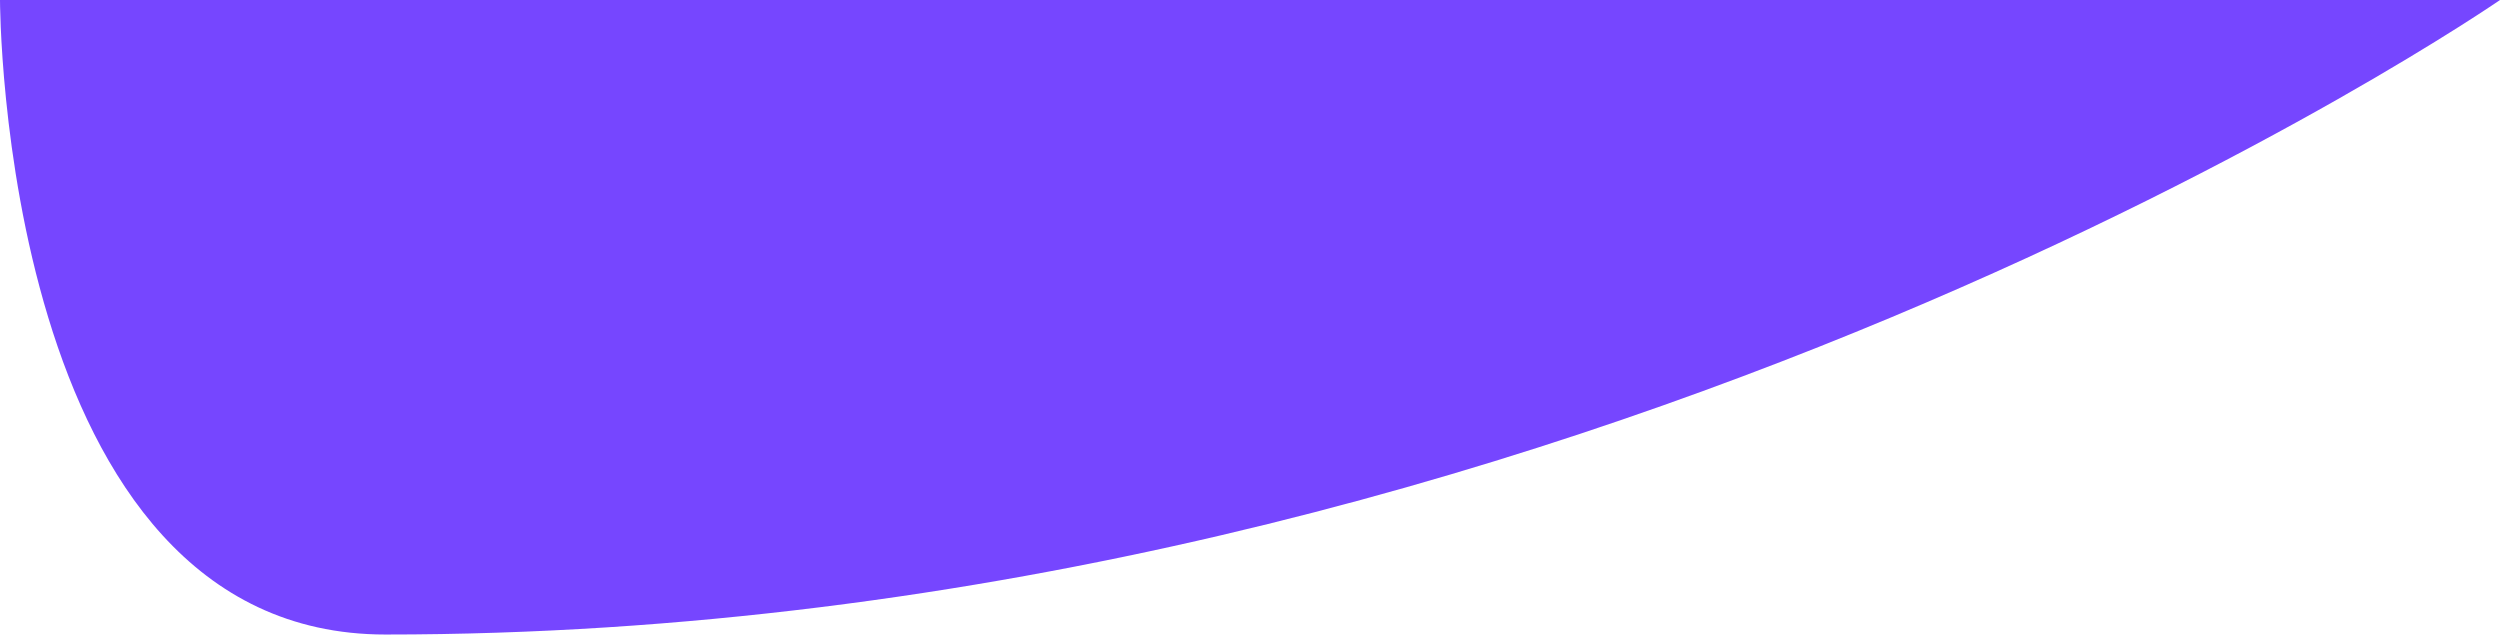
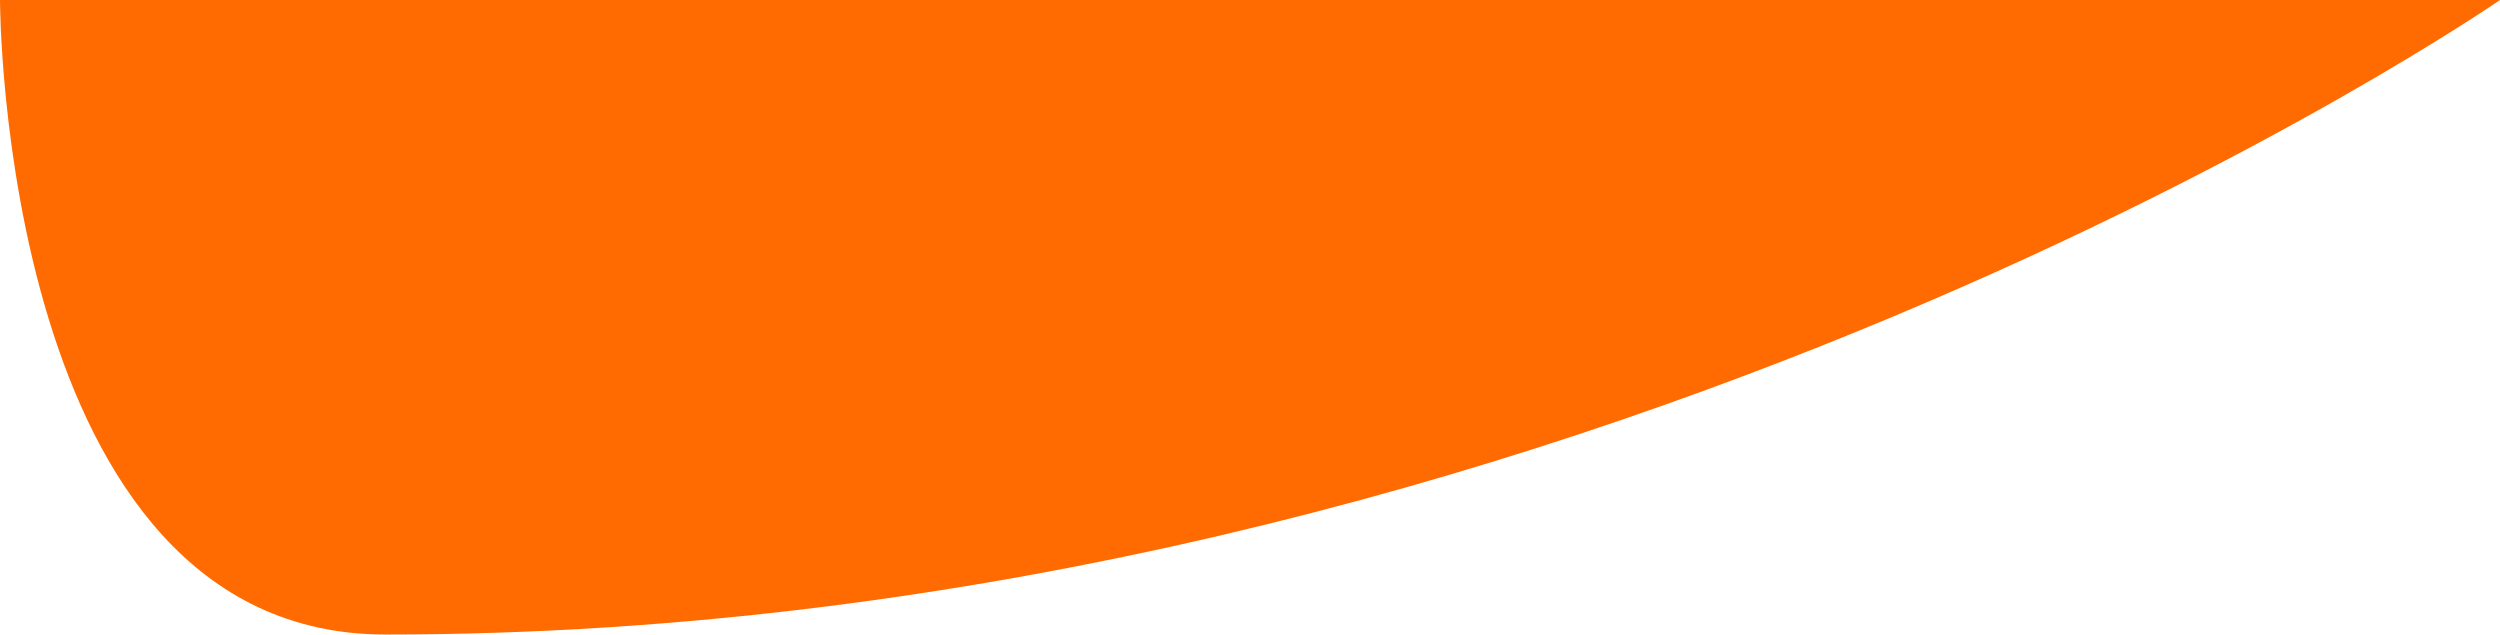
<svg xmlns="http://www.w3.org/2000/svg" version="1.1" id="Слой_1" x="0px" y="0px" viewBox="0 0 1706 433" style="enable-background:new 0 0 1706 433;" xml:space="preserve">
  <style type="text/css">
- 	.st0{fill:#7646FF;}
+ 	.st0{fill:#FF6B00;}
</style>
  <path class="st0" d="M0,0h1706c0,0-626.4,433-1443,433C0,433,0,0,0,0z" />
</svg>
